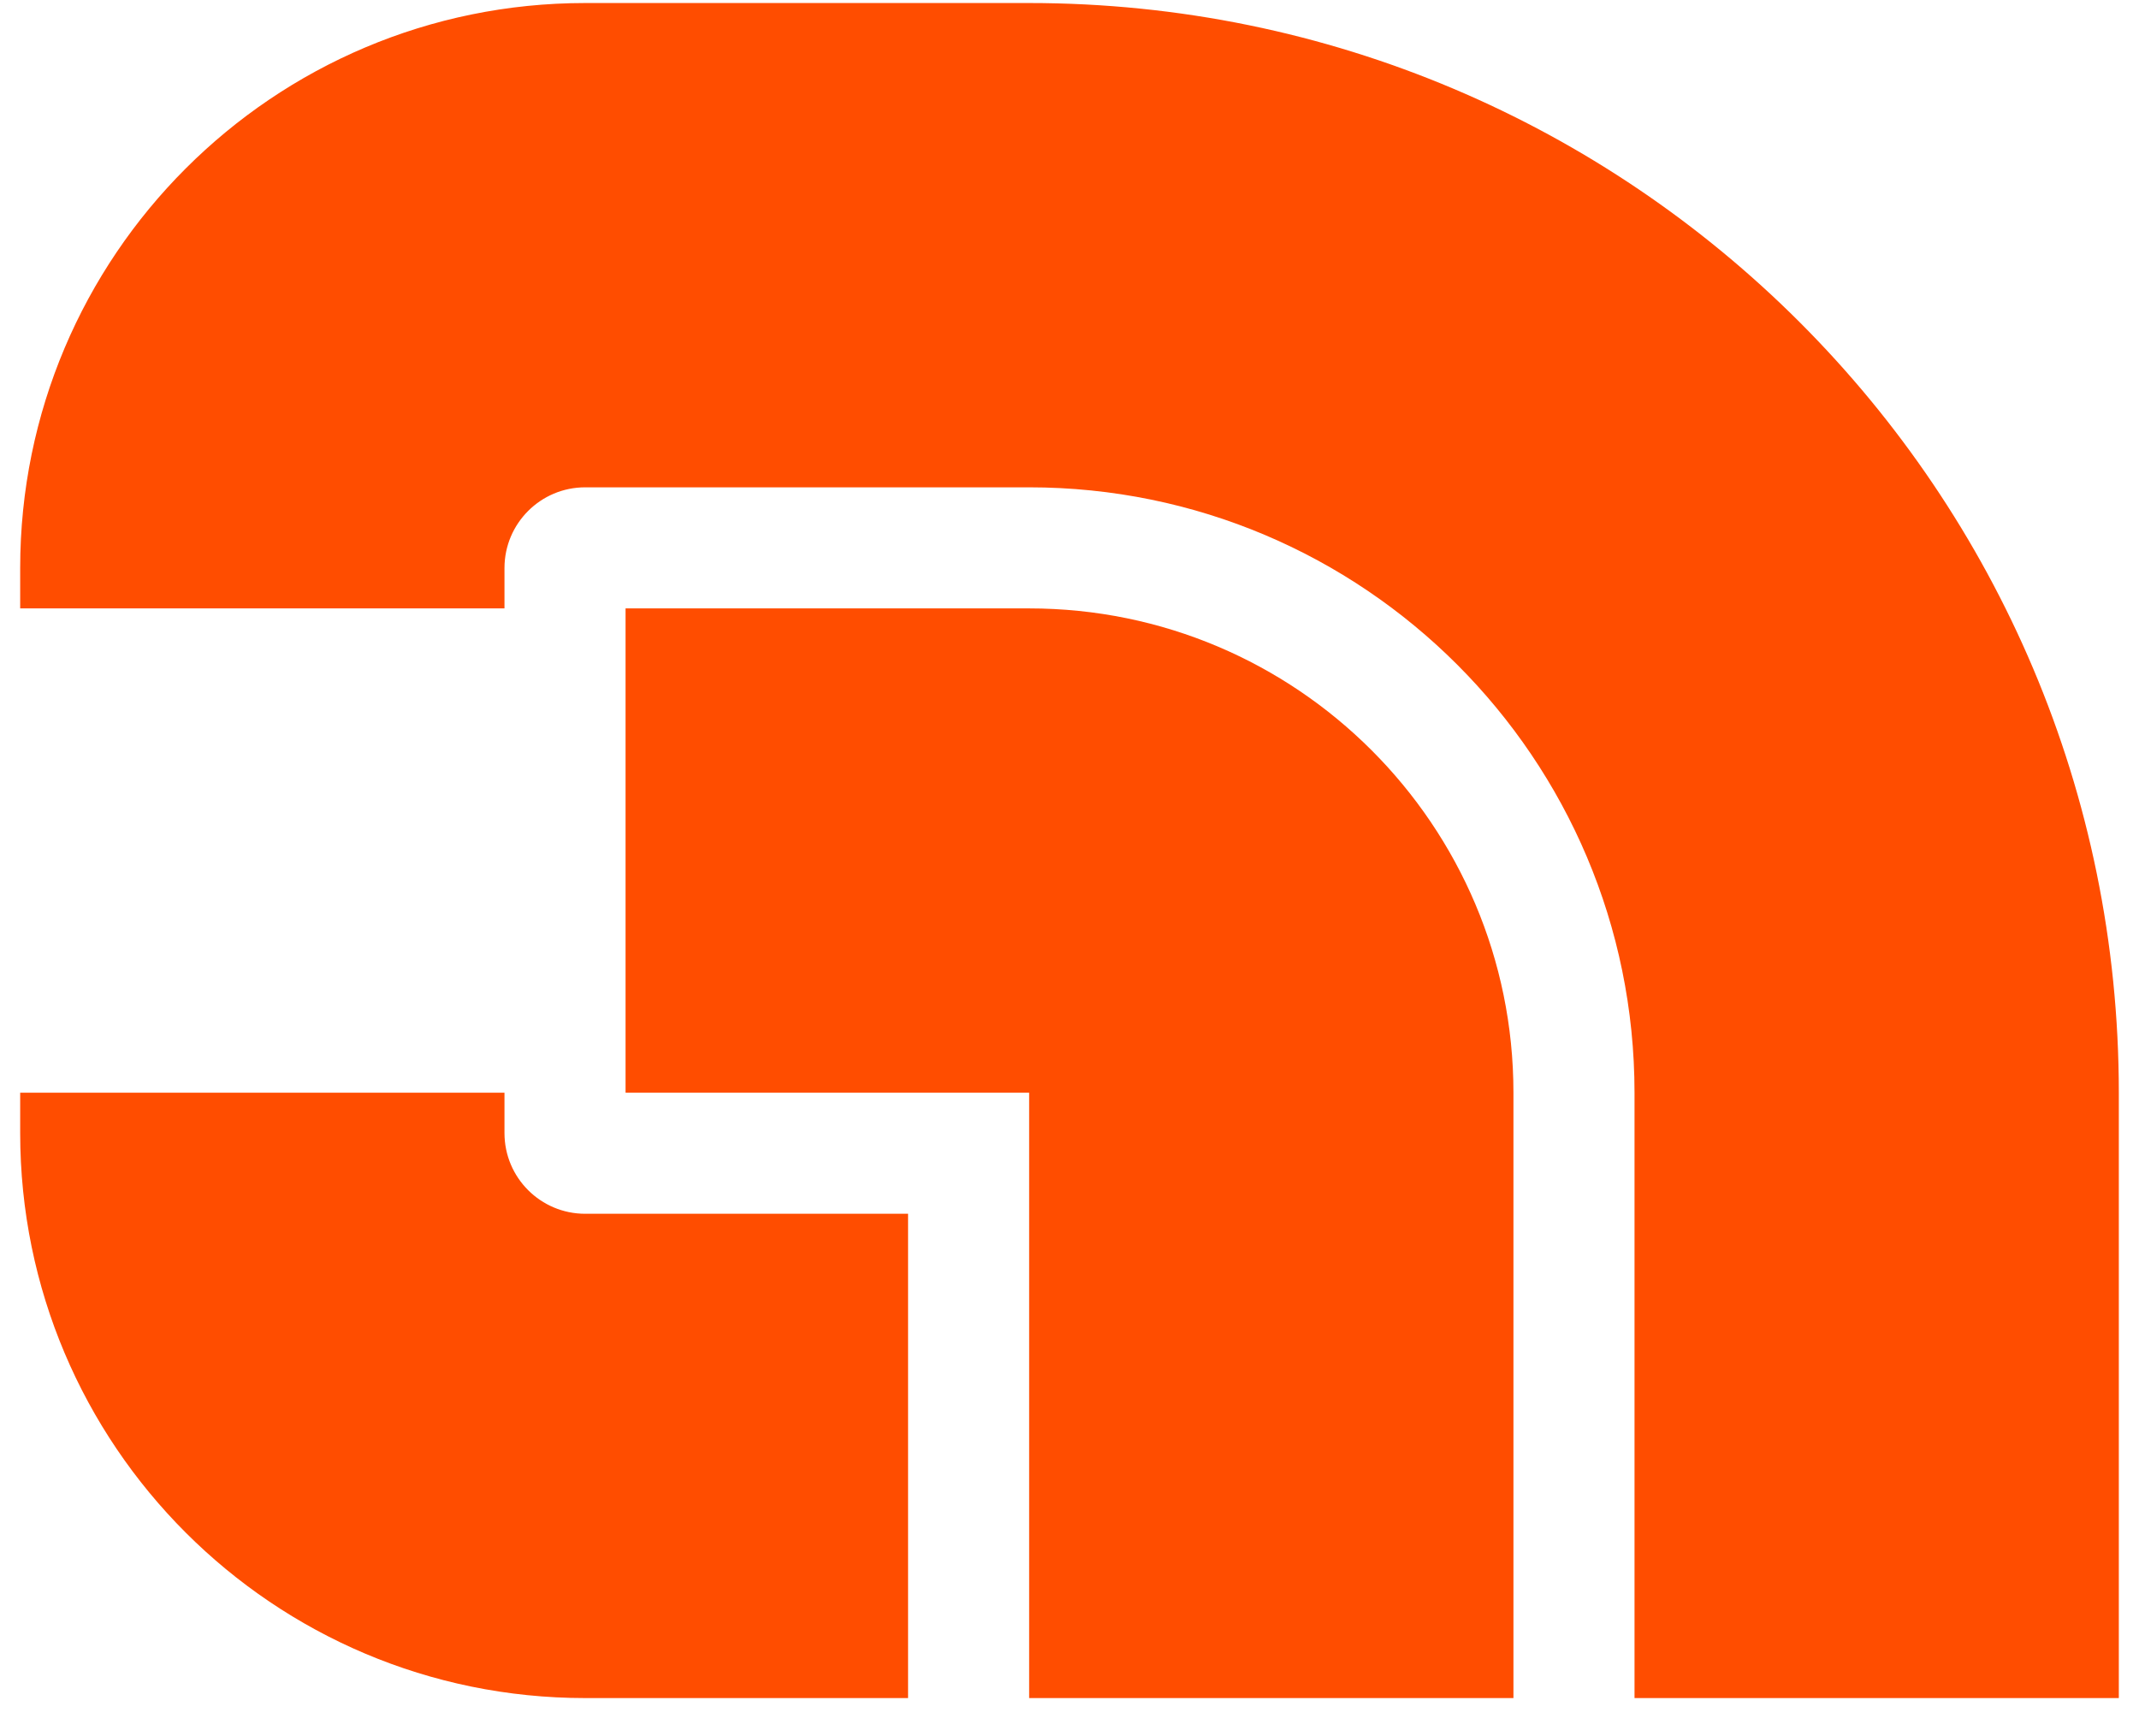
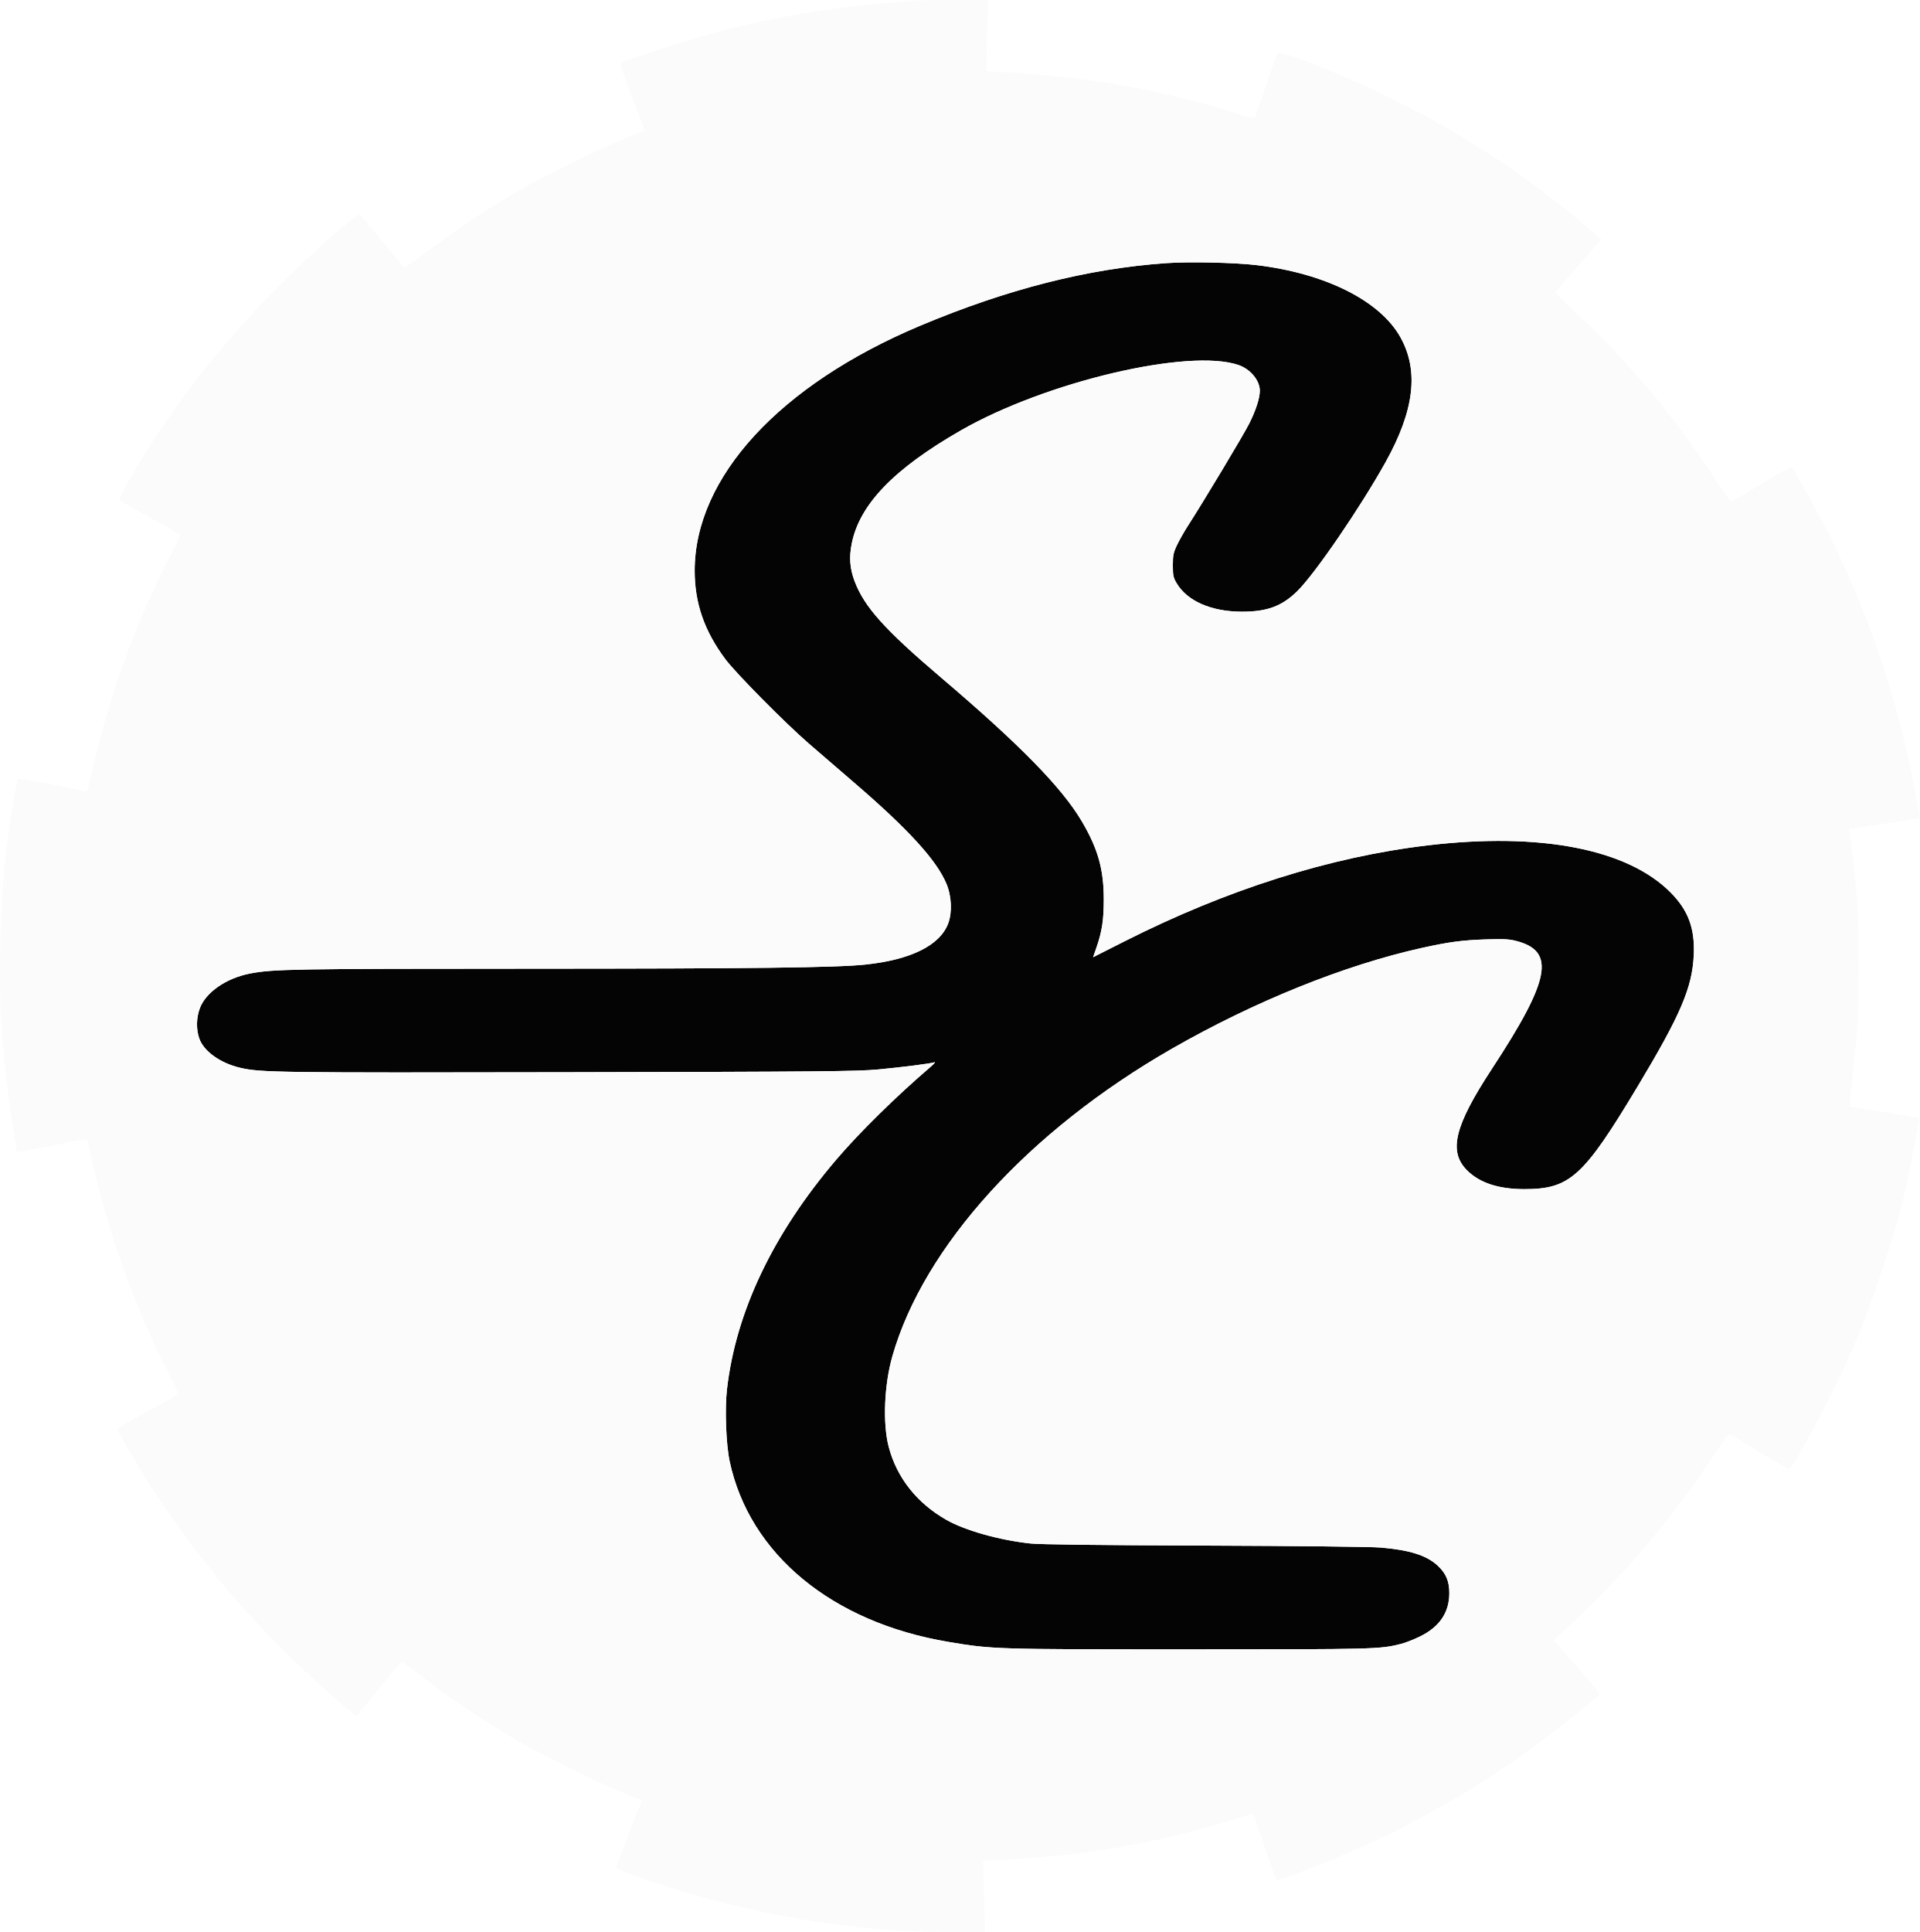
- <svg xmlns="http://www.w3.org/2000/svg" width="53" height="43" viewBox="0 0 53 43" fill="none">
-   <path d="M37.5 27.075C37.5 20.448 32.127 15.075 25.5 15.075H15.5V27.075H25.5V42.075H37.5V27.075Z" fill="#FF4D00" />
-   <path d="M0.5 28.075C0.5 35.807 6.768 42.075 14.5 42.075L22.5 42.075L22.5 30.075H14.5C13.395 30.075 12.5 29.18 12.5 28.075V27.075L0.5 27.075L0.5 28.075Z" fill="#FF4D00" />
-   <path d="M25.5 0.075C40.412 0.075 52.5 12.164 52.5 27.075V42.075H40.5V27.075C40.5 18.791 33.784 12.075 25.5 12.075H14.5C13.395 12.075 12.5 12.971 12.5 14.075V15.075H0.5V14.075C0.5 6.343 6.768 0.075 14.5 0.075H25.5Z" fill="#FF4D00" />
+ <svg xmlns="http://www.w3.org/2000/svg" width="1423" height="1432" viewBox="0 0 1423 1432" version="1.1">
+   <path d="M 864.585 195.038 C 806.563 199.074, 746.529 214.351, 682 241.501 C 578.009 285.254, 515 353.741, 515 423.021 C 515 447.036, 522.142 467.646, 537.689 488.500 C 545.406 498.851, 581.804 535.666, 599.535 551.055 C 606.154 556.800, 621.229 569.797, 633.035 579.939 C 673.373 614.590, 694.454 637.686, 701.696 655.164 C 705.500 664.345, 706.009 676.331, 702.942 684.469 C 696.819 700.716, 675.314 711.386, 641.500 714.953 C 620.056 717.215, 557.794 717.971, 391 717.995 C 217.826 718.021, 202.604 718.284, 185.500 721.554 C 167.812 724.936, 152.603 735.428, 148.154 747.319 C 145.545 754.291, 145.359 762.764, 147.667 769.537 C 150.938 779.137, 163.179 787.955, 178.088 791.451 C 193.128 794.978, 205.765 795.149, 421.500 794.732 C 608.215 794.371, 635.587 794.126, 651 792.679 C 669.033 790.987, 689.704 788.356, 692.763 787.364 C 693.718 787.054, 692.479 788.533, 690.008 790.650 C 664.157 812.804, 637.281 839.228, 620.020 859.462 C 572.979 914.605, 545.434 972.521, 538.924 1029.976 C 537.276 1044.515, 538.270 1070.696, 540.945 1083.199 C 555.660 1151.980, 616.834 1202.469, 703 1216.949 C 735.845 1222.469, 736.851 1222.500, 881.500 1222.500 C 1019.849 1222.500, 1023.026 1222.419, 1038.613 1218.471 C 1041.851 1217.651, 1048.166 1215.186, 1052.648 1212.992 C 1067.178 1205.880, 1074.394 1195.299, 1074.466 1181 C 1074.510 1172.136, 1072.072 1166.277, 1065.962 1160.561 C 1057.742 1152.872, 1045.206 1148.874, 1023.573 1147.041 C 1016.629 1146.453, 961.160 1145.838, 893 1145.595 C 815.227 1145.317, 770.891 1144.785, 764 1144.049 C 740.995 1141.590, 715.441 1134.413, 701.596 1126.523 C 679.723 1114.059, 664.884 1095.290, 658.881 1072.500 C 654.332 1055.226, 655.477 1026.561, 661.569 1005.235 C 684.844 923.753, 762.612 838.202, 868.711 777.364 C 929.829 742.319, 996.635 715.372, 1054 702.627 C 1073.715 698.247, 1083.940 696.870, 1101 696.299 C 1114.460 695.849, 1118.693 696.053, 1123.975 697.410 C 1153.400 704.970, 1149.435 726.039, 1106.175 792 C 1078.235 834.601, 1073.605 853.447, 1087.634 867.476 C 1096.915 876.757, 1111.011 881.385, 1130 881.385 C 1163.890 881.385, 1173.794 872.404, 1214.242 805 C 1245.942 752.173, 1254.569 731.980, 1255.683 708 C 1256.604 688.158, 1251.664 674.776, 1238.522 661.521 C 1206.546 629.271, 1141.857 616.713, 1058.500 626.575 C 985.900 635.164, 909.670 659.290, 833.596 697.754 L 810.364 709.500 812.664 702.901 C 816.966 690.558, 818.262 682.295, 818.296 667 C 818.346 644.447, 814.013 629.034, 801.852 608.500 C 787.136 583.651, 755.772 551.640, 698 502.504 C 655.776 466.592, 640.747 449.850, 633.535 430.690 C 630.019 421.349, 629.397 413.104, 631.438 402.906 C 637.250 373.867, 662.674 347.505, 712.344 319.016 C 775.230 282.948, 881.254 257.964, 918.122 270.526 C 926.957 273.536, 933.923 281.890, 933.978 289.540 C 934.017 294.966, 931.005 304.292, 926.048 314.091 C 921.678 322.730, 892.672 371.069, 880.499 390 C 877.846 394.125, 874.286 400.425, 872.588 404 C 869.889 409.680, 869.500 411.572, 869.500 419 C 869.500 426.467, 869.833 428.067, 872.243 432.166 C 880.065 445.473, 897.892 453.312, 920.500 453.387 C 939.317 453.449, 950.391 449.351, 961.824 438.094 C 974.937 425.183, 1008.517 376.108, 1027.234 342.500 C 1048.520 304.281, 1052.042 274.892, 1038.304 250.132 C 1023.220 222.947, 982.573 202.546, 931.434 196.494 C 915.291 194.583, 881.651 193.850, 864.585 195.038" stroke="none" fill="#040404" fill-rule="evenodd" />
+   <path d="M 677 0.575 C 676.175 0.764, 668.975 1.402, 661 1.992 C 615.515 5.358, 569.036 13.421, 525.048 25.577 C 507.053 30.550, 464.769 44.308, 461.426 46.278 C 459.394 47.475, 459.541 47.993, 468.696 71.896 C 473.836 85.314, 477.919 96.399, 477.770 96.529 C 477.622 96.659, 470.075 99.835, 461 103.587 C 439.963 112.284, 399.928 132.238, 380.294 143.814 C 359.229 156.233, 336.465 171.466, 316.610 186.432 C 302.354 197.177, 299.622 198.874, 298.648 197.591 C 291.990 188.818, 267.299 159.081, 266.644 159.046 C 263.618 158.884, 231.476 187.326, 207.476 211.403 C 171.965 247.027, 144.210 280.780, 117.352 321 C 105.221 339.167, 93.582 358.799, 88.205 370.161 C 88.033 370.525, 98.267 376.534, 110.946 383.513 C 123.626 390.493, 134 396.336, 134 396.498 C 134 396.659, 130.209 404.151, 125.576 413.146 C 99.381 464, 78.919 521.571, 66.511 579.324 C 65.445 584.289, 64.404 587.002, 63.665 586.746 C 59.436 585.284, 13.994 576.672, 13.439 577.228 C 12.105 578.562, 6.931 610.749, 4.029 635.770 C -0.136 671.684, -1.307 731.755, 1.471 767 C 3.207 789.019, 7.232 822.225, 10.006 837.419 C 11.103 843.425, 12 849.613, 12 851.169 C 12 852.726, 12.338 853.997, 12.750 853.993 C 13.162 853.989, 24.949 851.751, 38.942 849.019 C 52.935 846.286, 64.478 844.152, 64.592 844.275 C 64.707 844.399, 65.766 849, 66.946 854.500 C 78.925 910.327, 99.413 967.954, 124.975 1017.714 C 130.498 1028.466, 132.455 1033.183, 131.645 1033.796 C 131.015 1034.273, 120.713 1039.993, 108.750 1046.508 C 96.787 1053.023, 87 1058.790, 87 1059.325 C 87 1060.959, 105.817 1092.769, 114.314 1105.500 C 126.335 1123.510, 140.657 1143.577, 147.501 1152 C 150.853 1156.125, 156.718 1163.550, 160.535 1168.500 C 178.601 1191.929, 212.491 1227.121, 242.392 1253.500 C 264.639 1273.126, 264.036 1272.672, 265.384 1270.828 C 265.998 1269.989, 273.467 1260.699, 281.982 1250.183 C 295.494 1233.498, 297.677 1231.220, 299.132 1232.282 C 300.049 1232.952, 308.157 1239.075, 317.150 1245.890 C 336.426 1260.497, 359.175 1275.735, 380.294 1288.186 C 399.510 1299.515, 439.752 1319.621, 460.107 1328.064 L 475.715 1334.537 466.396 1358.518 C 461.271 1371.708, 457.060 1383.041, 457.039 1383.703 C 456.983 1385.426, 463.986 1388.341, 484.500 1395.136 C 558.346 1419.592, 631.758 1431.984, 702.863 1431.996 L 730.227 1432 729.491 1405.500 L 728.755 1379 732.127 1378.990 C 741.029 1378.965, 771.470 1376.777, 788.500 1374.939 C 831.210 1370.329, 877.974 1360.468, 916.479 1347.951 C 923.067 1345.810, 928.749 1344.382, 929.104 1344.779 C 929.460 1345.175, 931.669 1351.350, 934.014 1358.500 C 936.359 1365.650, 940.067 1376.576, 942.254 1382.781 C 945.887 1393.088, 946.414 1394.007, 948.365 1393.425 C 955.404 1391.325, 980.439 1381.525, 998.500 1373.800 C 1055.902 1349.249, 1113.334 1314.768, 1161.299 1276.057 C 1170.538 1268.601, 1179.857 1261.150, 1182.008 1259.500 C 1184.159 1257.850, 1185.923 1256.050, 1185.929 1255.500 C 1185.934 1254.950, 1178.282 1245.737, 1168.923 1235.026 L 1151.906 1215.552 1163.203 1205.144 C 1203.471 1168.045, 1238.601 1126.762, 1269.271 1080.500 C 1275.835 1070.600, 1281.533 1062.587, 1281.935 1062.694 C 1282.336 1062.801, 1292.285 1068.769, 1304.044 1075.957 C 1315.803 1083.145, 1325.891 1088.873, 1326.462 1088.688 C 1329.671 1087.643, 1357.580 1035.584, 1370.307 1006.902 C 1387.014 969.248, 1405.313 914.721, 1413.061 879.500 C 1416.476 863.981, 1423.185 828.813, 1422.784 828.543 C 1422.628 828.438, 1411.025 826.554, 1397 824.357 L 1371.500 820.362 1371.544 816.431 C 1371.568 814.269, 1372.573 804.175, 1373.779 794 C 1374.984 783.825, 1376.425 769.200, 1376.981 761.500 C 1378.304 743.183, 1378.284 688.851, 1376.949 670.187 C 1375.982 656.673, 1372.828 627.032, 1371.418 618.212 L 1370.825 614.500 1396.959 610.505 L 1423.093 606.509 1422.450 602.505 C 1409.759 523.459, 1382.929 444.619, 1345.537 376.500 C 1340.103 366.600, 1334.129 355.688, 1332.262 352.250 C 1330.394 348.813, 1328.400 346, 1327.831 346 C 1327.261 346, 1317.161 351.850, 1305.387 359 C 1293.612 366.150, 1283.645 371.983, 1283.239 371.963 C 1282.832 371.943, 1277.369 364.031, 1271.099 354.381 C 1241.821 309.327, 1205.798 266.379, 1168.020 231.485 C 1159.759 223.855, 1153 217.341, 1153 217.011 C 1153 216.680, 1160.692 207.654, 1170.094 196.954 L 1187.188 177.500 1182.345 173.112 C 1172.513 164.204, 1147.041 144.044, 1131.500 132.870 C 1084.600 99.148, 1033.958 71.574, 977.500 49.019 C 958.419 41.396, 948.288 38.257, 947.107 39.603 C 946.674 40.096, 942.811 50.850, 938.521 63.500 C 934.232 76.150, 930.385 86.878, 929.972 87.339 C 929.560 87.800, 923.660 86.373, 916.861 84.168 C 866.078 67.693, 808.956 57.288, 751.001 53.956 C 740.276 53.339, 731.406 52.739, 731.289 52.623 C 731.173 52.506, 731.397 40.618, 731.789 26.204 L 732.500 -0.002 705.500 0.115 C 690.650 0.179, 677.825 0.387, 677 0.575 M 864.585 195.038 C 806.563 199.074, 746.529 214.351, 682 241.501 C 578.009 285.254, 515 353.741, 515 423.021 C 515 447.036, 522.142 467.646, 537.689 488.500 C 545.406 498.851, 581.804 535.666, 599.535 551.055 C 606.154 556.800, 621.229 569.797, 633.035 579.939 C 673.373 614.590, 694.454 637.686, 701.696 655.164 C 705.500 664.345, 706.009 676.331, 702.942 684.469 C 696.819 700.716, 675.314 711.386, 641.500 714.953 C 620.056 717.215, 557.794 717.971, 391 717.995 C 217.826 718.021, 202.604 718.284, 185.500 721.554 C 167.812 724.936, 152.603 735.428, 148.154 747.319 C 145.545 754.291, 145.359 762.764, 147.667 769.537 C 150.938 779.137, 163.179 787.955, 178.088 791.451 C 193.128 794.978, 205.765 795.149, 421.500 794.732 C 608.215 794.371, 635.587 794.126, 651 792.679 C 669.033 790.987, 689.704 788.356, 692.763 787.364 C 693.718 787.054, 692.479 788.533, 690.008 790.650 C 664.157 812.804, 637.281 839.228, 620.020 859.462 C 572.979 914.605, 545.434 972.521, 538.924 1029.976 C 537.276 1044.515, 538.270 1070.696, 540.945 1083.199 C 555.660 1151.980, 616.834 1202.469, 703 1216.949 C 735.845 1222.469, 736.851 1222.500, 881.500 1222.500 C 1019.849 1222.500, 1023.026 1222.419, 1038.613 1218.471 C 1041.851 1217.651, 1048.166 1215.186, 1052.648 1212.992 C 1067.178 1205.880, 1074.394 1195.299, 1074.466 1181 C 1074.510 1172.136, 1072.072 1166.277, 1065.962 1160.561 C 1057.742 1152.872, 1045.206 1148.874, 1023.573 1147.041 C 1016.629 1146.453, 961.160 1145.838, 893 1145.595 C 815.227 1145.317, 770.891 1144.785, 764 1144.049 C 740.995 1141.590, 715.441 1134.413, 701.596 1126.523 C 679.723 1114.059, 664.884 1095.290, 658.881 1072.500 C 654.332 1055.226, 655.477 1026.561, 661.569 1005.235 C 684.844 923.753, 762.612 838.202, 868.711 777.364 C 929.829 742.319, 996.635 715.372, 1054 702.627 C 1073.715 698.247, 1083.940 696.870, 1101 696.299 C 1114.460 695.849, 1118.693 696.053, 1123.975 697.410 C 1153.400 704.970, 1149.435 726.039, 1106.175 792 C 1078.235 834.601, 1073.605 853.447, 1087.634 867.476 C 1096.915 876.757, 1111.011 881.385, 1130 881.385 C 1163.890 881.385, 1173.794 872.404, 1214.242 805 C 1245.942 752.173, 1254.569 731.980, 1255.683 708 C 1256.604 688.158, 1251.664 674.776, 1238.522 661.521 C 1206.546 629.271, 1141.857 616.713, 1058.500 626.575 C 985.900 635.164, 909.670 659.290, 833.596 697.754 L 810.364 709.500 812.664 702.901 C 816.966 690.558, 818.262 682.295, 818.296 667 C 818.346 644.447, 814.013 629.034, 801.852 608.500 C 787.136 583.651, 755.772 551.640, 698 502.504 C 655.776 466.592, 640.747 449.850, 633.535 430.690 C 630.019 421.349, 629.397 413.104, 631.438 402.906 C 637.250 373.867, 662.674 347.505, 712.344 319.016 C 775.230 282.948, 881.254 257.964, 918.122 270.526 C 926.957 273.536, 933.923 281.890, 933.978 289.540 C 934.017 294.966, 931.005 304.292, 926.048 314.091 C 921.678 322.730, 892.672 371.069, 880.499 390 C 877.846 394.125, 874.286 400.425, 872.588 404 C 869.889 409.680, 869.500 411.572, 869.500 419 C 869.500 426.467, 869.833 428.067, 872.243 432.166 C 880.065 445.473, 897.892 453.312, 920.500 453.387 C 939.317 453.449, 950.391 449.351, 961.824 438.094 C 974.937 425.183, 1008.517 376.108, 1027.234 342.500 C 1048.520 304.281, 1052.042 274.892, 1038.304 250.132 C 1023.220 222.947, 982.573 202.546, 931.434 196.494 C 915.291 194.583, 881.651 193.850, 864.585 195.038" stroke="none" fill="#fbfbfb" fill-rule="evenodd" />
</svg>
